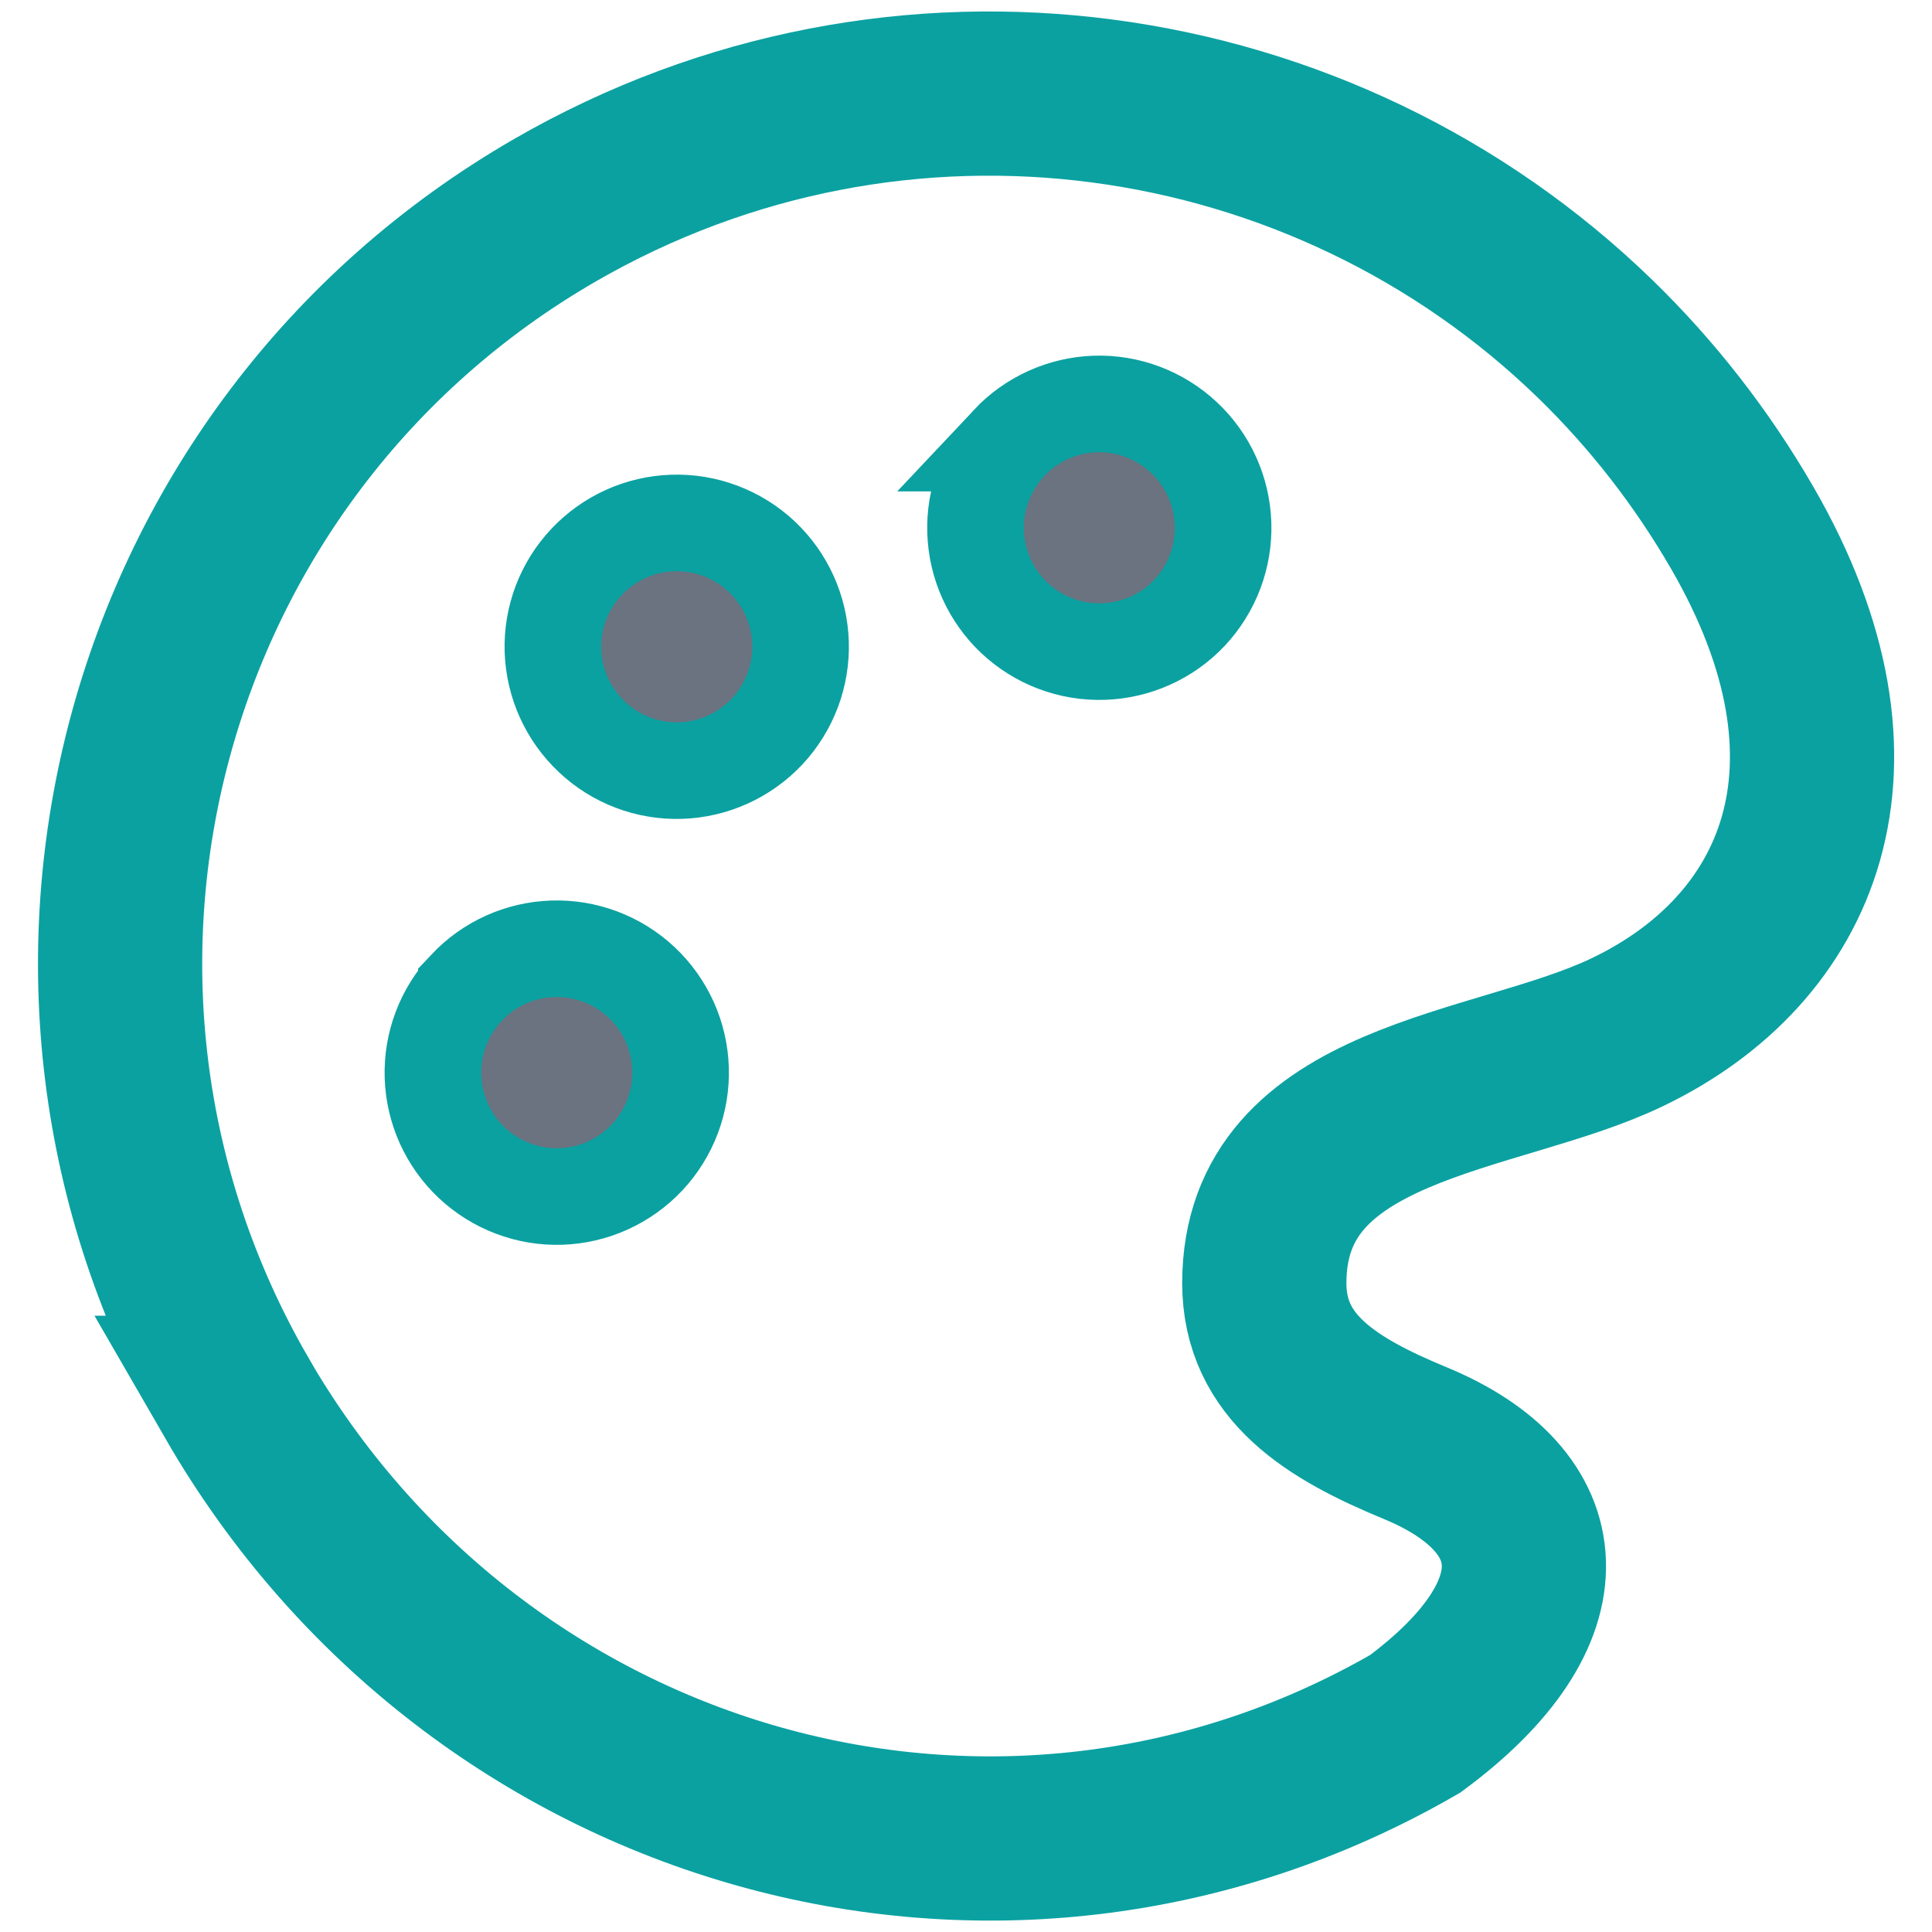
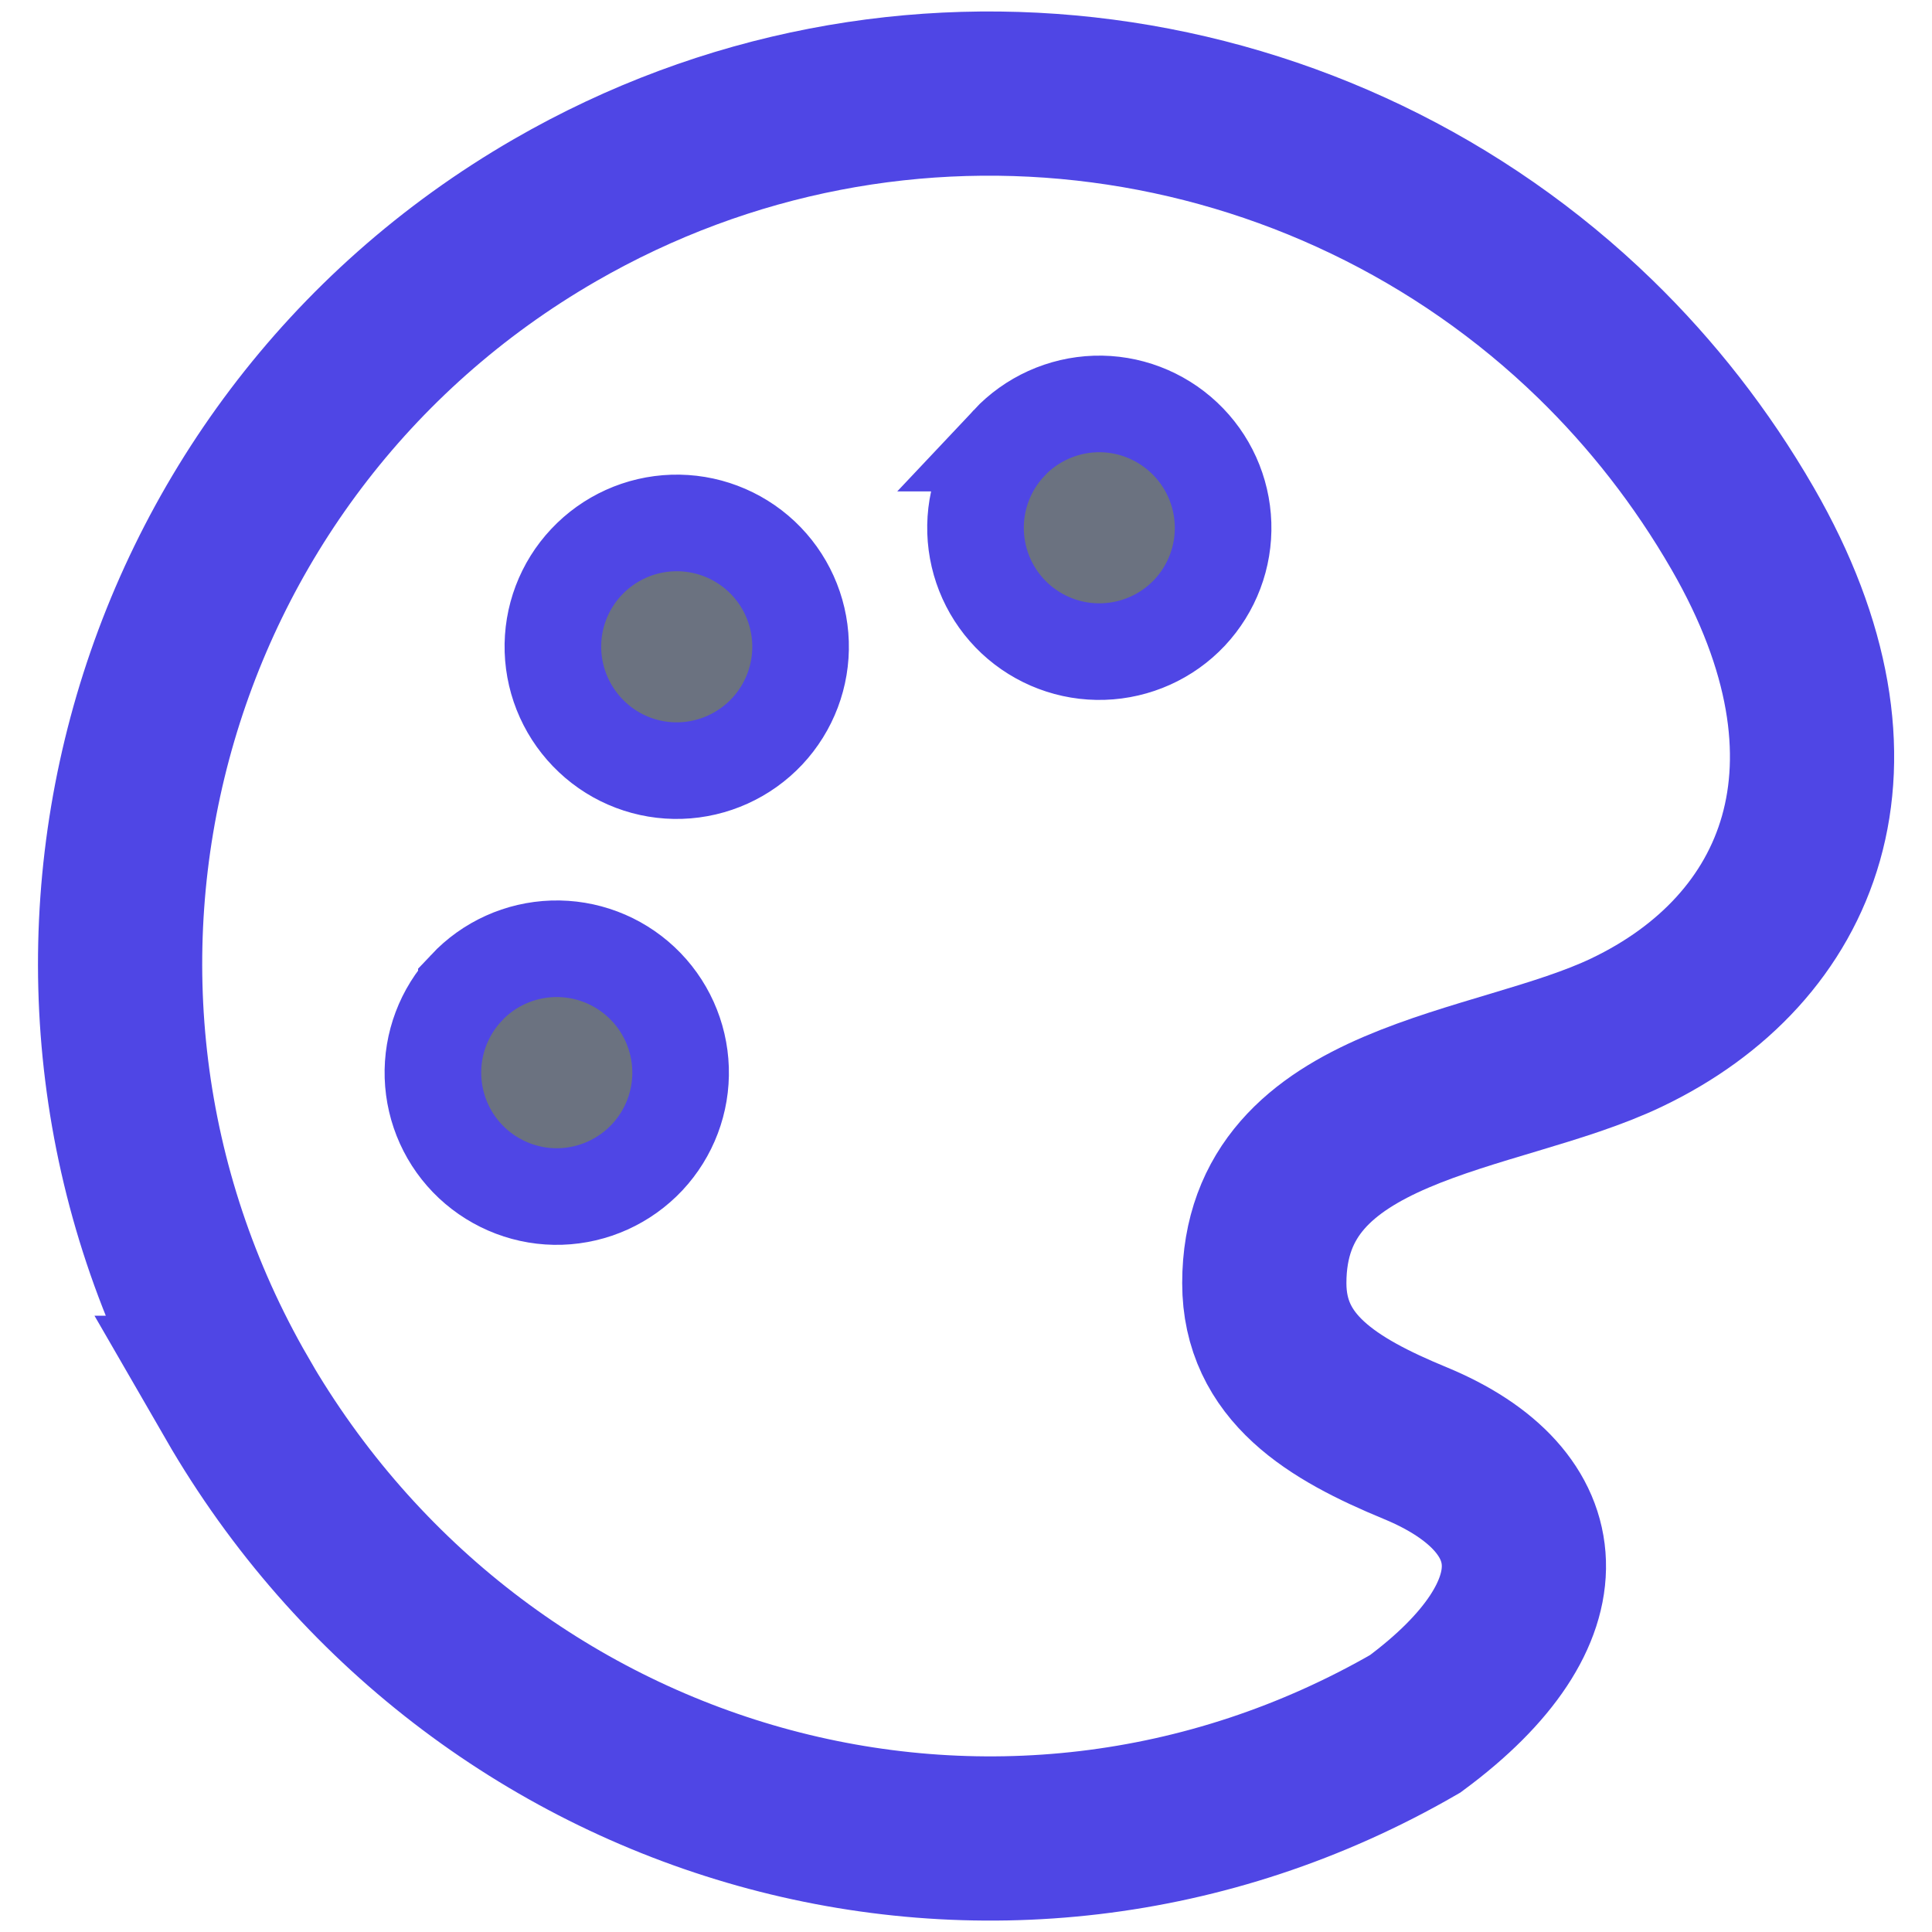
<svg xmlns="http://www.w3.org/2000/svg" fill="none" height="20" viewBox="0 0 20 20" width="20">
-   <g stroke="#0ba1a1">
+   <g stroke="#4F46E5">
    <path d="m2.45 14.47c2.485 4.305 7.896 5.86 12.2 3.375 1.562-1.156 1.438-2.312 0-2.906-.862-.356-1.562-.781-1.562-1.656 0-1.909 2.393-1.946 3.75-2.594 1.798-.858 2.617-2.766 1.201-5.219-.426-.738-.941-1.393-1.523-1.959-2.814-2.735-7.204-3.394-10.771-1.335-4.305 2.485-5.78 7.99-3.294 12.294z" stroke-width="1.7" />
    <path d="m4.828 10.226c.233-.248.554-.393.894-.404.34-.011.671.114.919.347.248.233.393.554.404.894.011.34-.114.67-.346.918-.233.248-.555.394-.895.405-.34.011-.67-.115-.918-.347-.248-.233-.393-.554-.404-.894-.011-.34.114-.67.346-.918zm5.616-5.639c.233-.248.555-.394.895-.405.34-.011.67.115.918.348.248.233.393.554.404.894.011.34-.114.67-.346.918-.233.248-.555.392-.894.403-.34.011-.67-.114-.918-.346-.248-.233-.393-.554-.404-.894-.011-.34.114-.67.346-.918zm-4.373 1.231c.233-.248.554-.393.894-.404.34-.011.67.114.918.346.248.233.393.554.404.894.011.34-.114.67-.346.918-.233.248-.555.394-.895.405-.34.011-.67-.114-.917-.347-.248-.233-.394-.555-.405-.895-.011-.34.114-.67.347-.917z" fill="#6b7280" />
  </g>
</svg>
